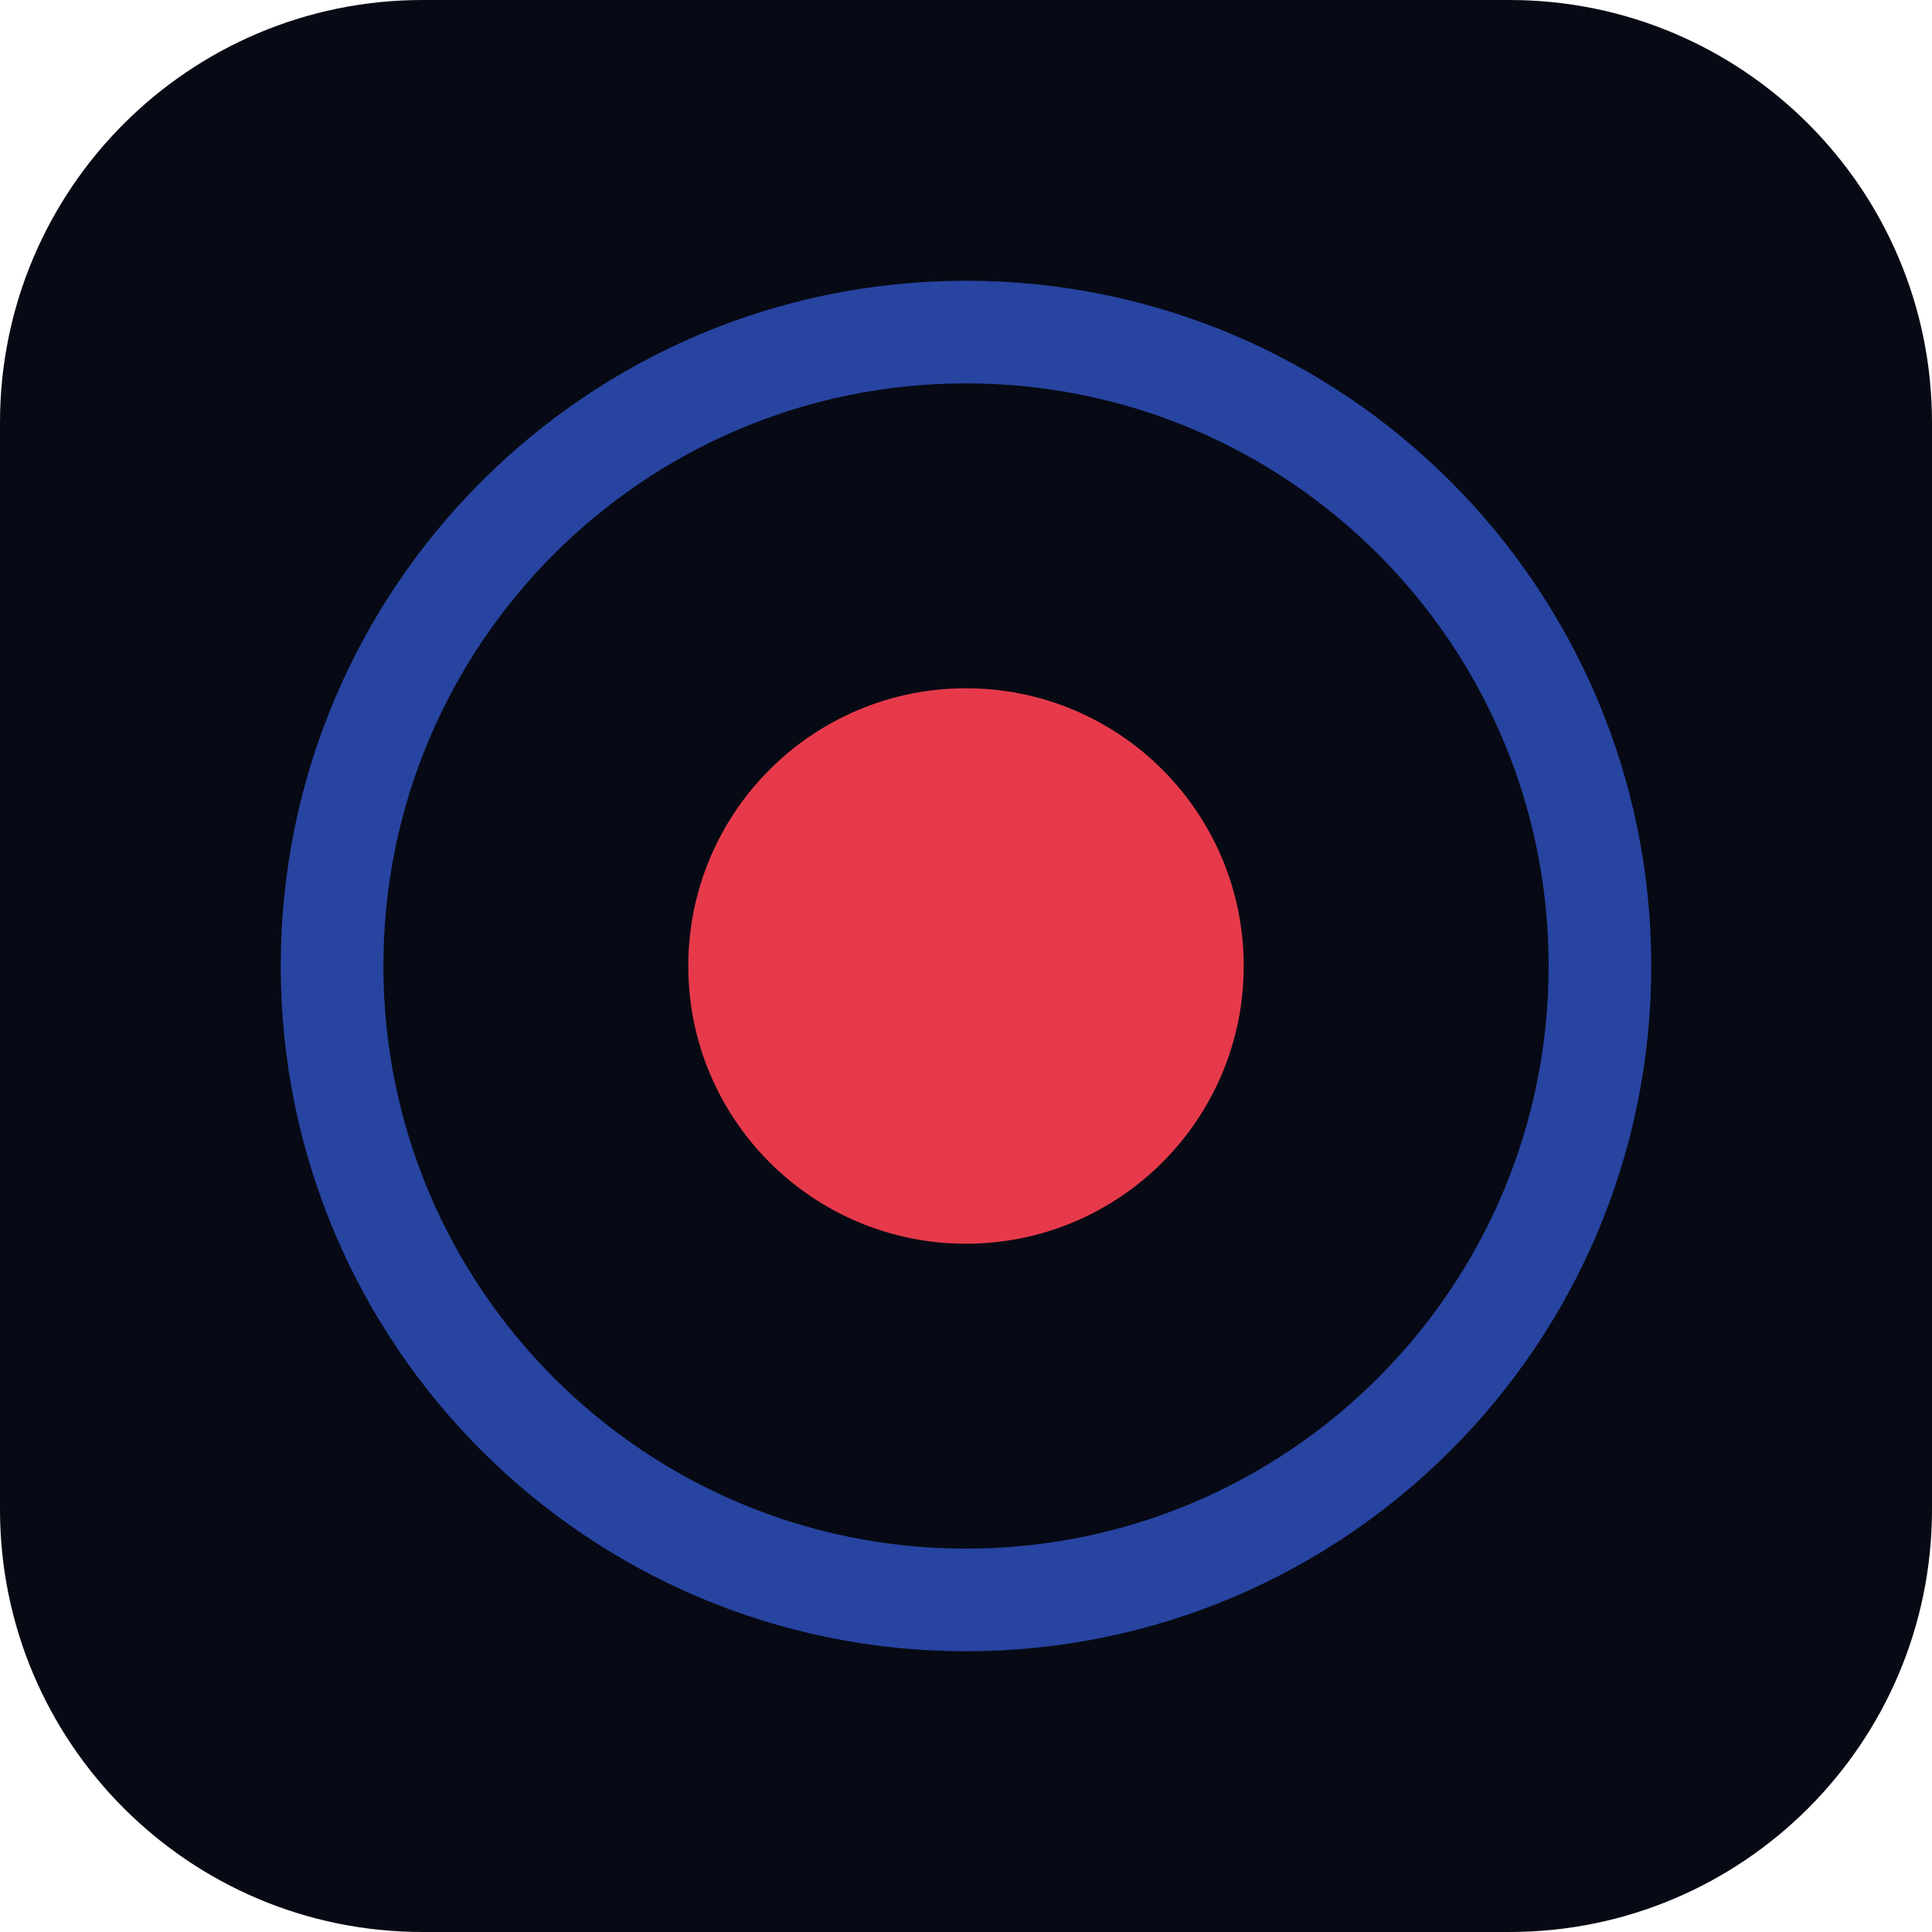
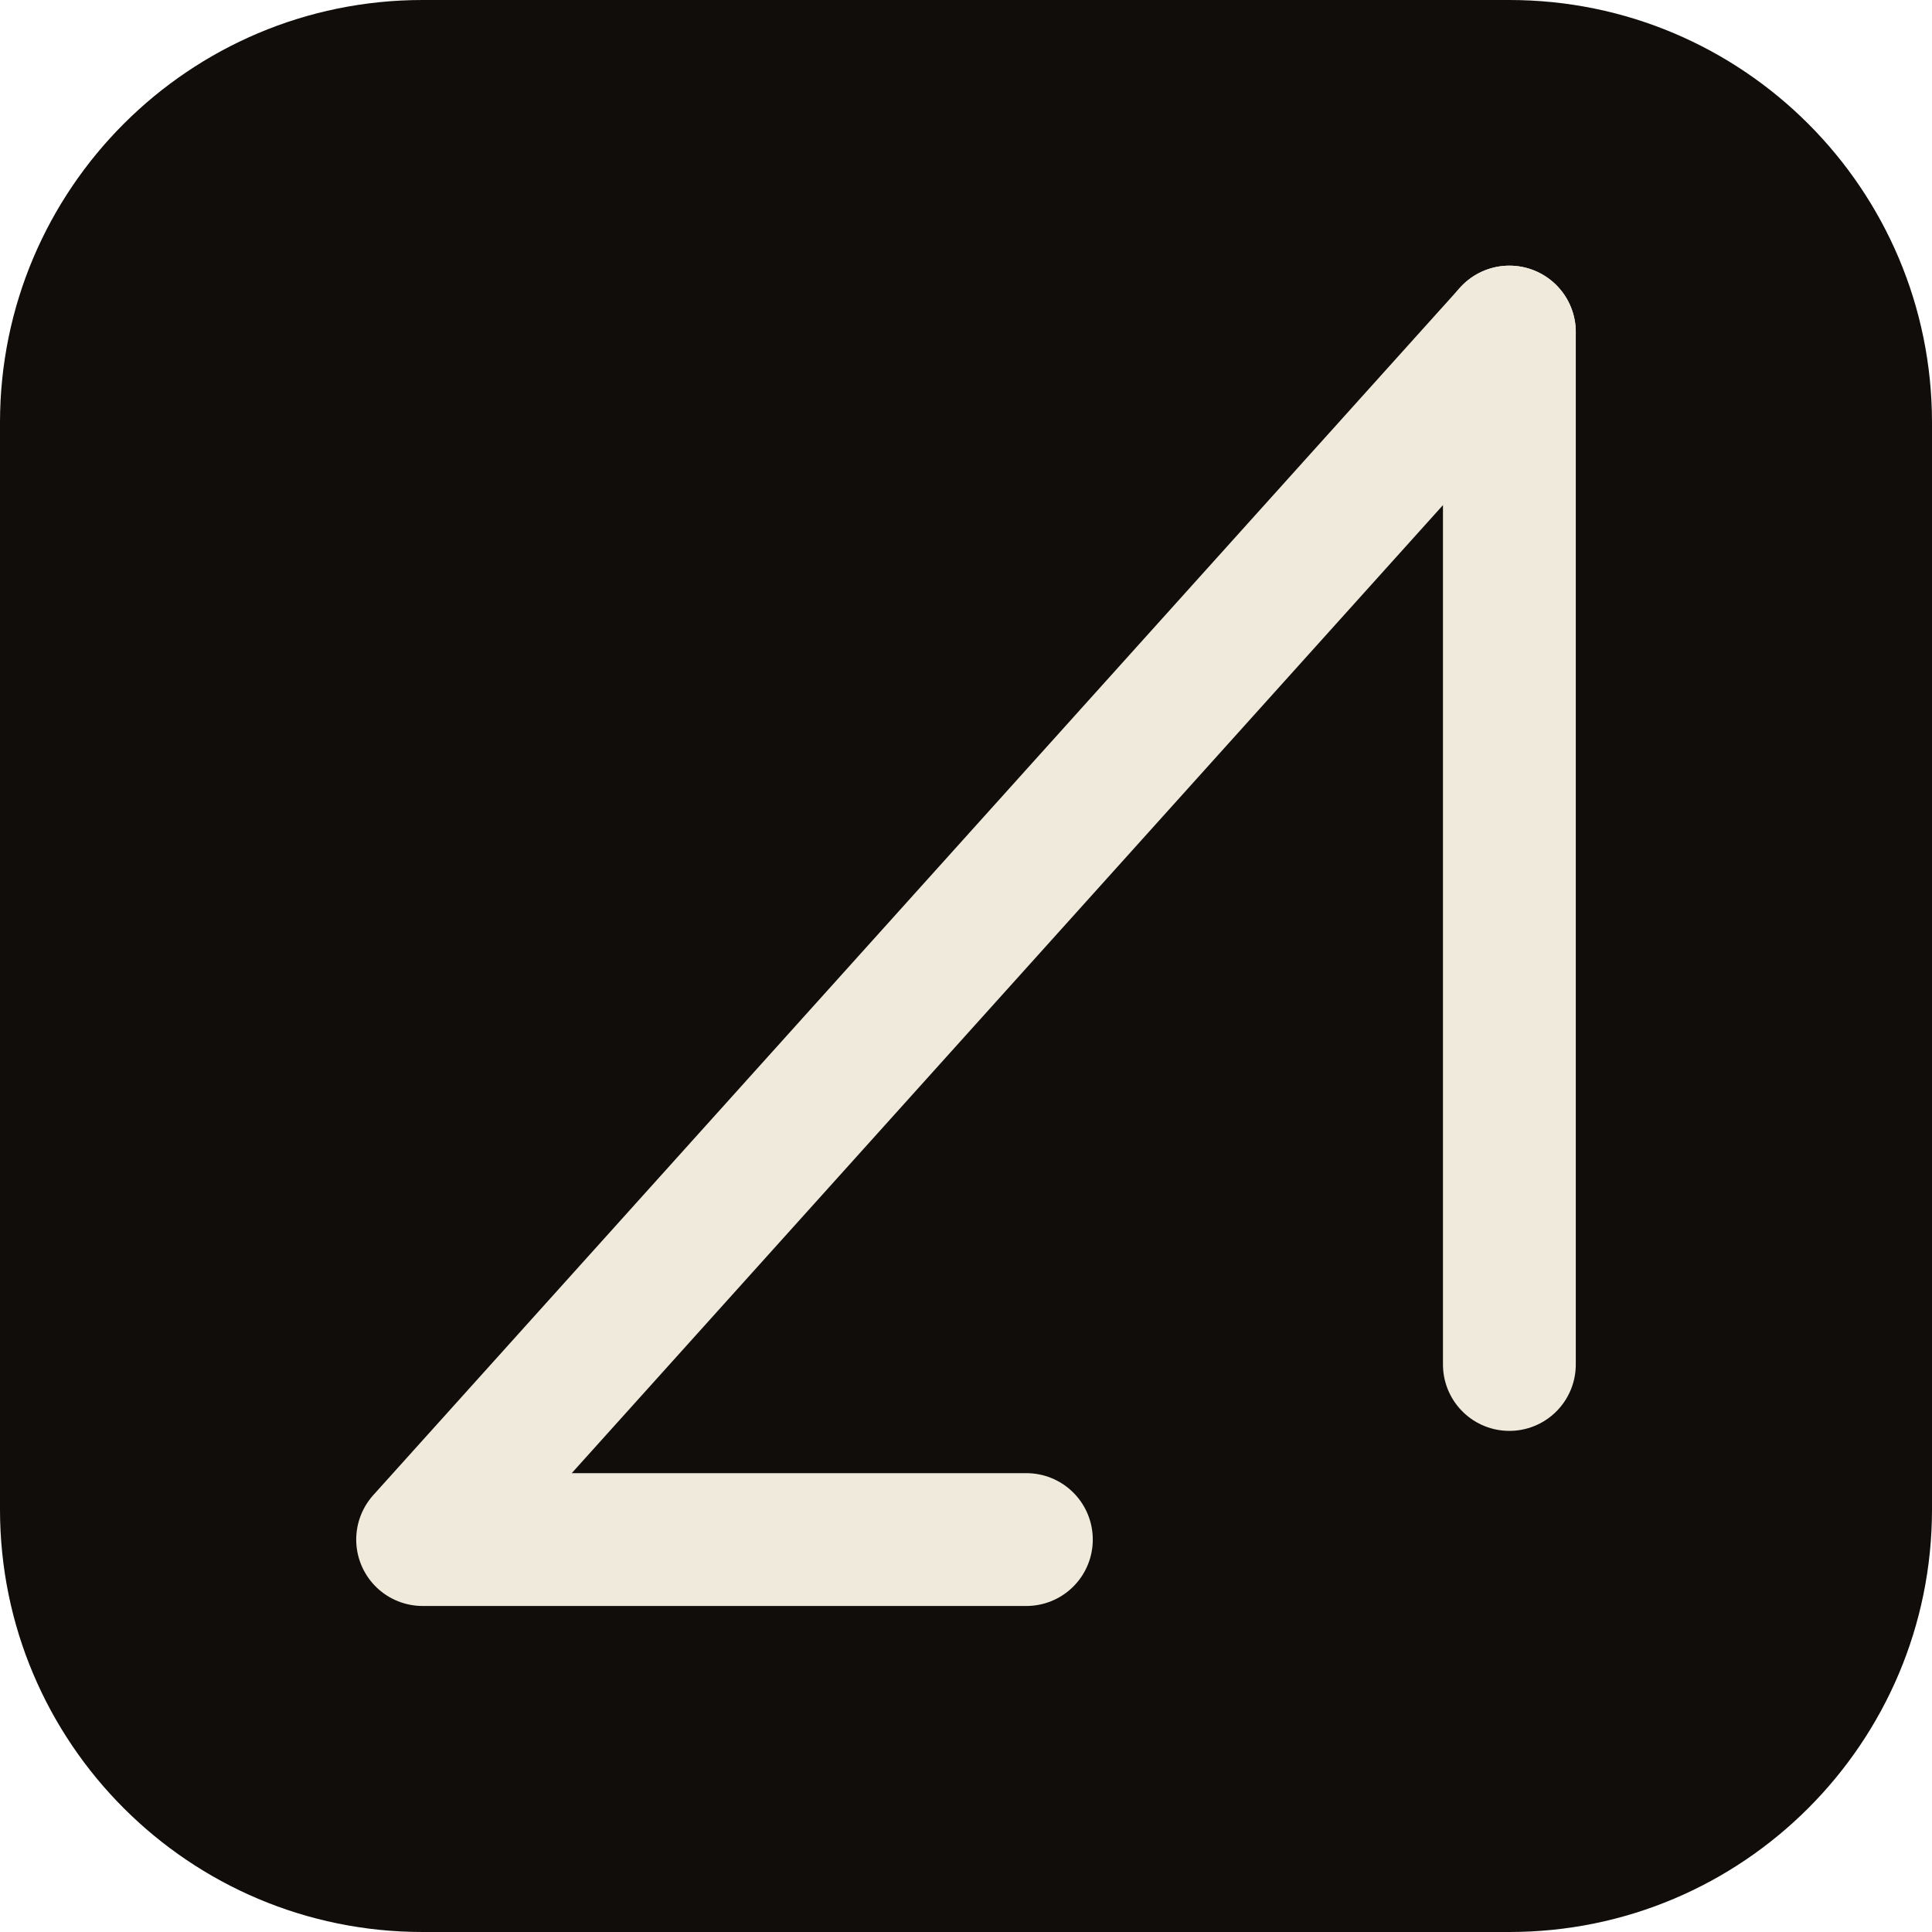
<svg xmlns="http://www.w3.org/2000/svg" viewBox="0 0 32 32" width="32" height="32">
-   <rect width="32" height="32" rx="7" fill="#070A14" />
-   <circle cx="16" cy="16" r="10.5" fill="none" stroke="#3D6BFF" stroke-opacity=".6" stroke-width="1.7" />
-   <circle cx="16" cy="16" r="4.6" fill="#E63A4B" />
+   <rect width="32" height="32" rx="7" fill="#100D0A" />
+   <g fill="none" stroke="#F0EADD" stroke-width="2.2" stroke-linecap="round" stroke-linejoin="round">
+     <path d="M25 5.5 L7 25.5 L17 25.5" />
+     <path d="M25 5.5 L25 22.6" />
+   </g>
</svg>
